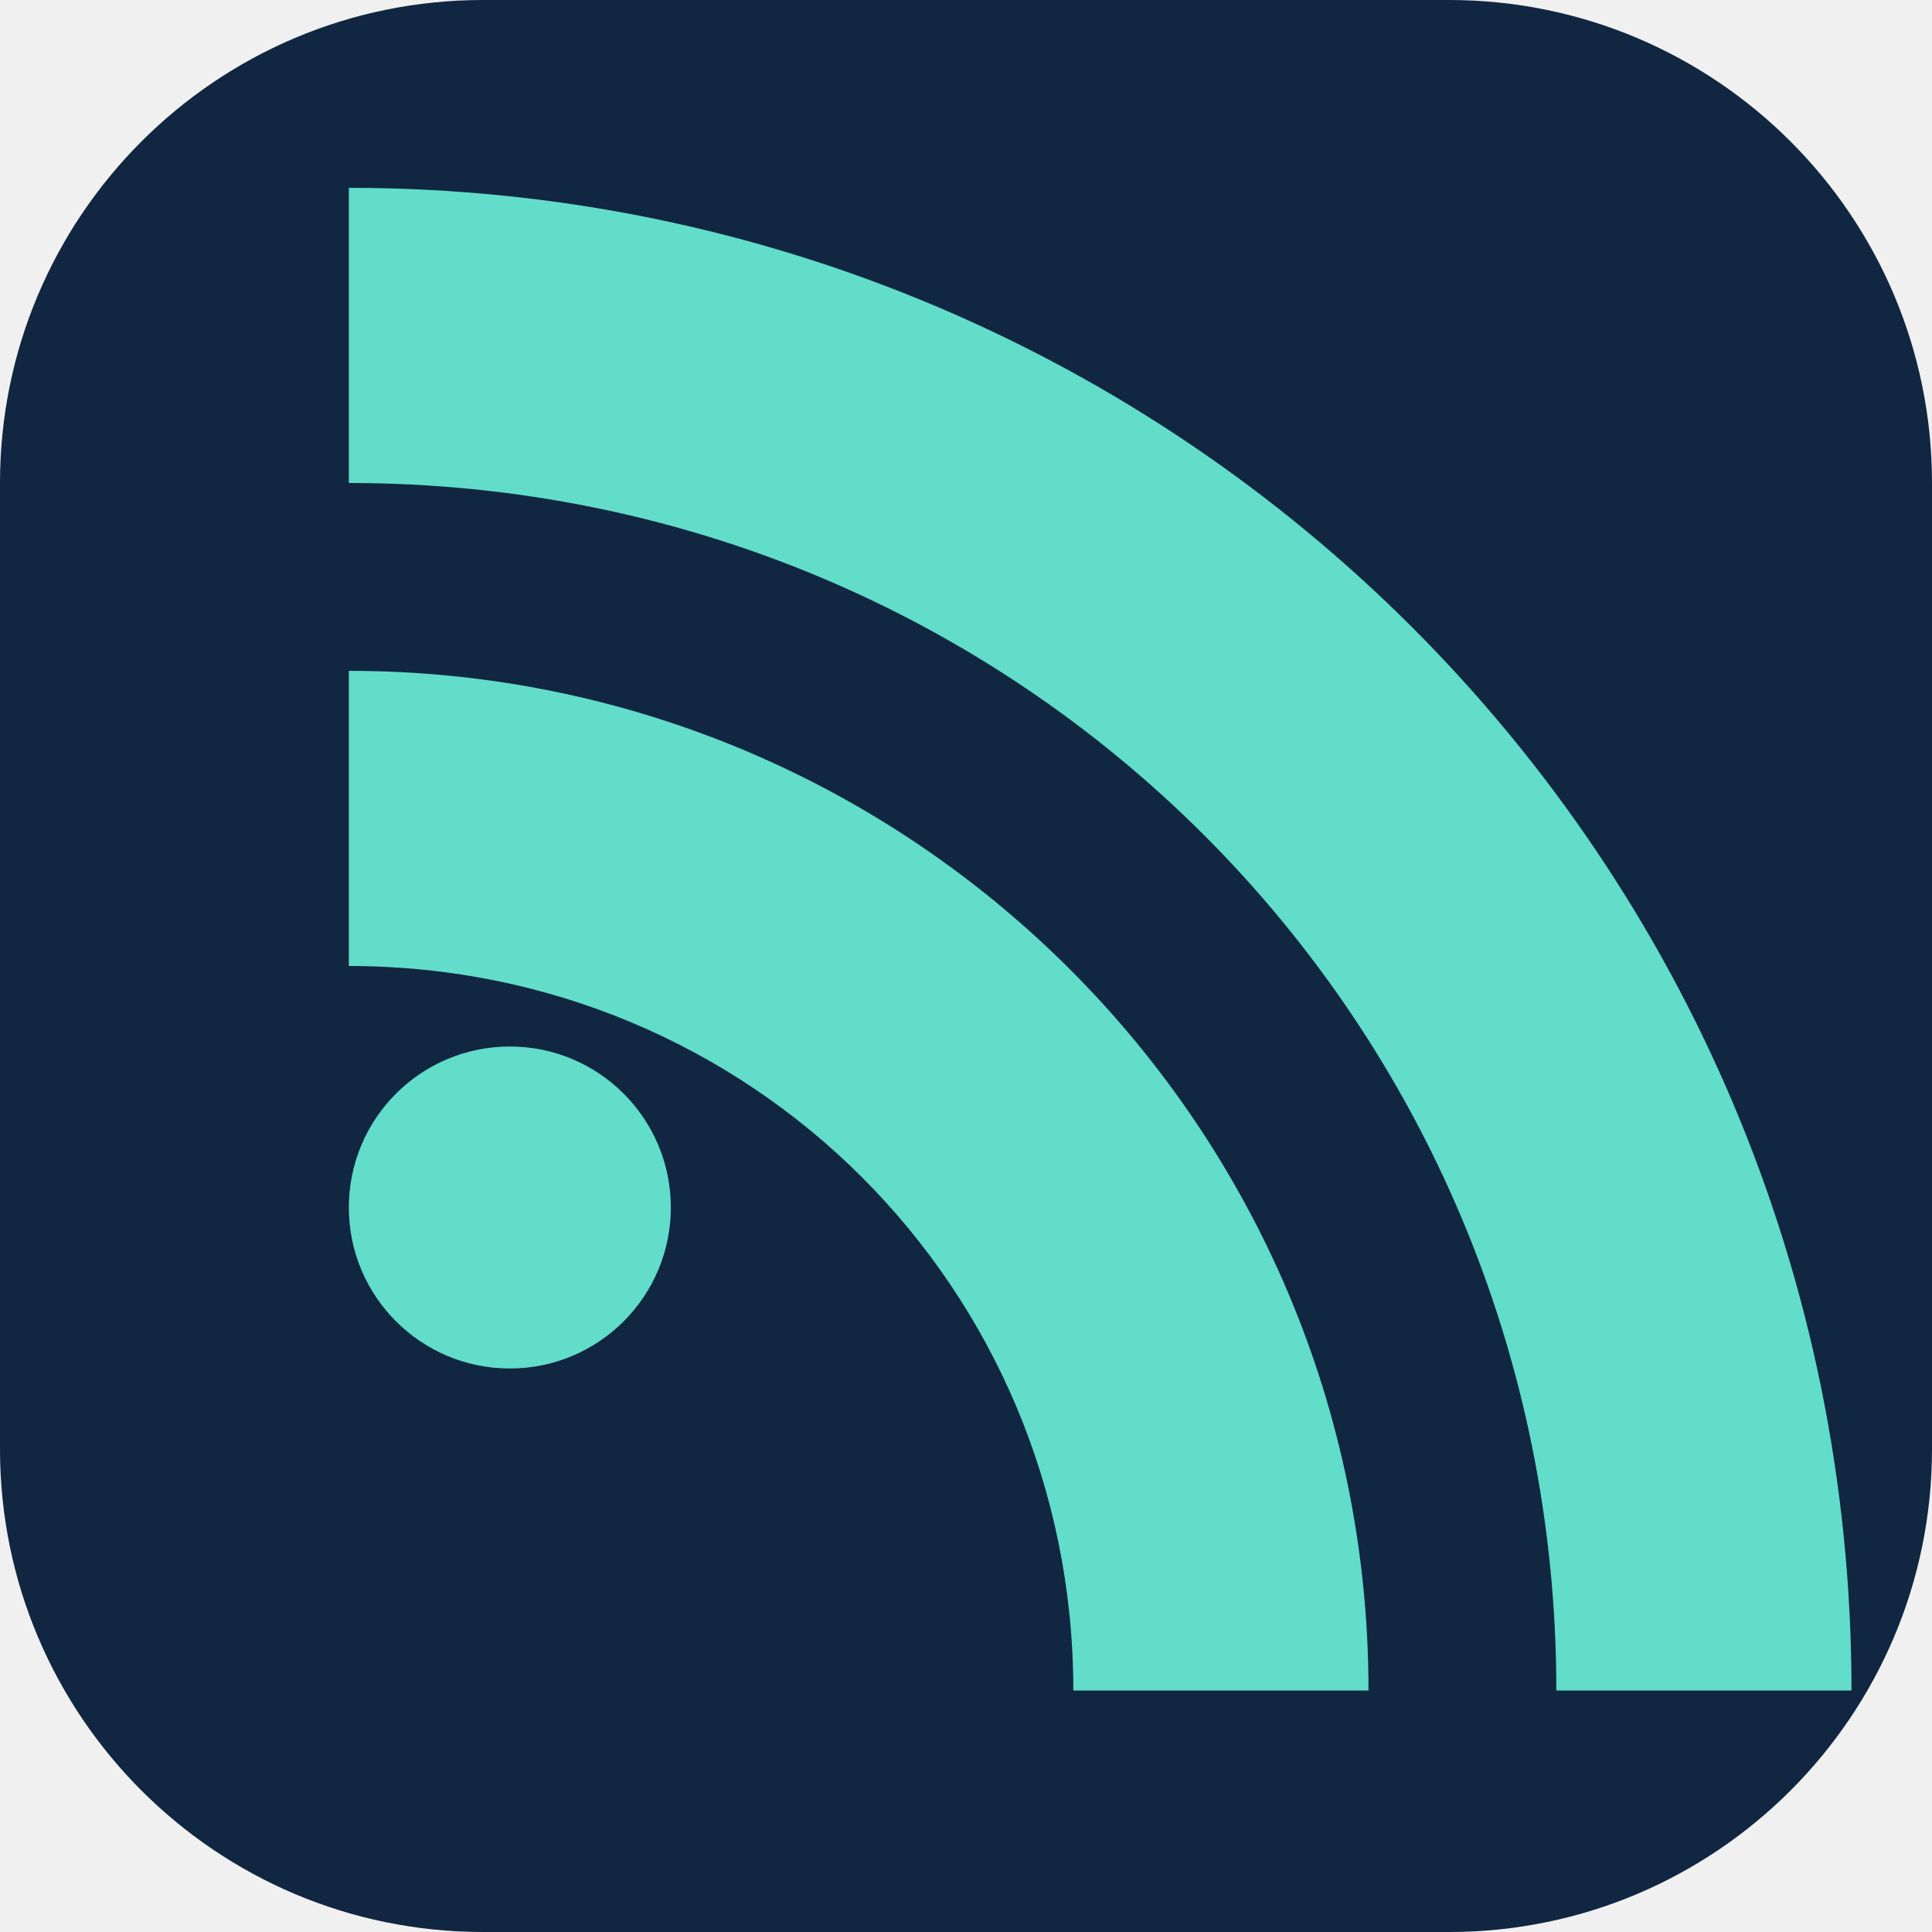
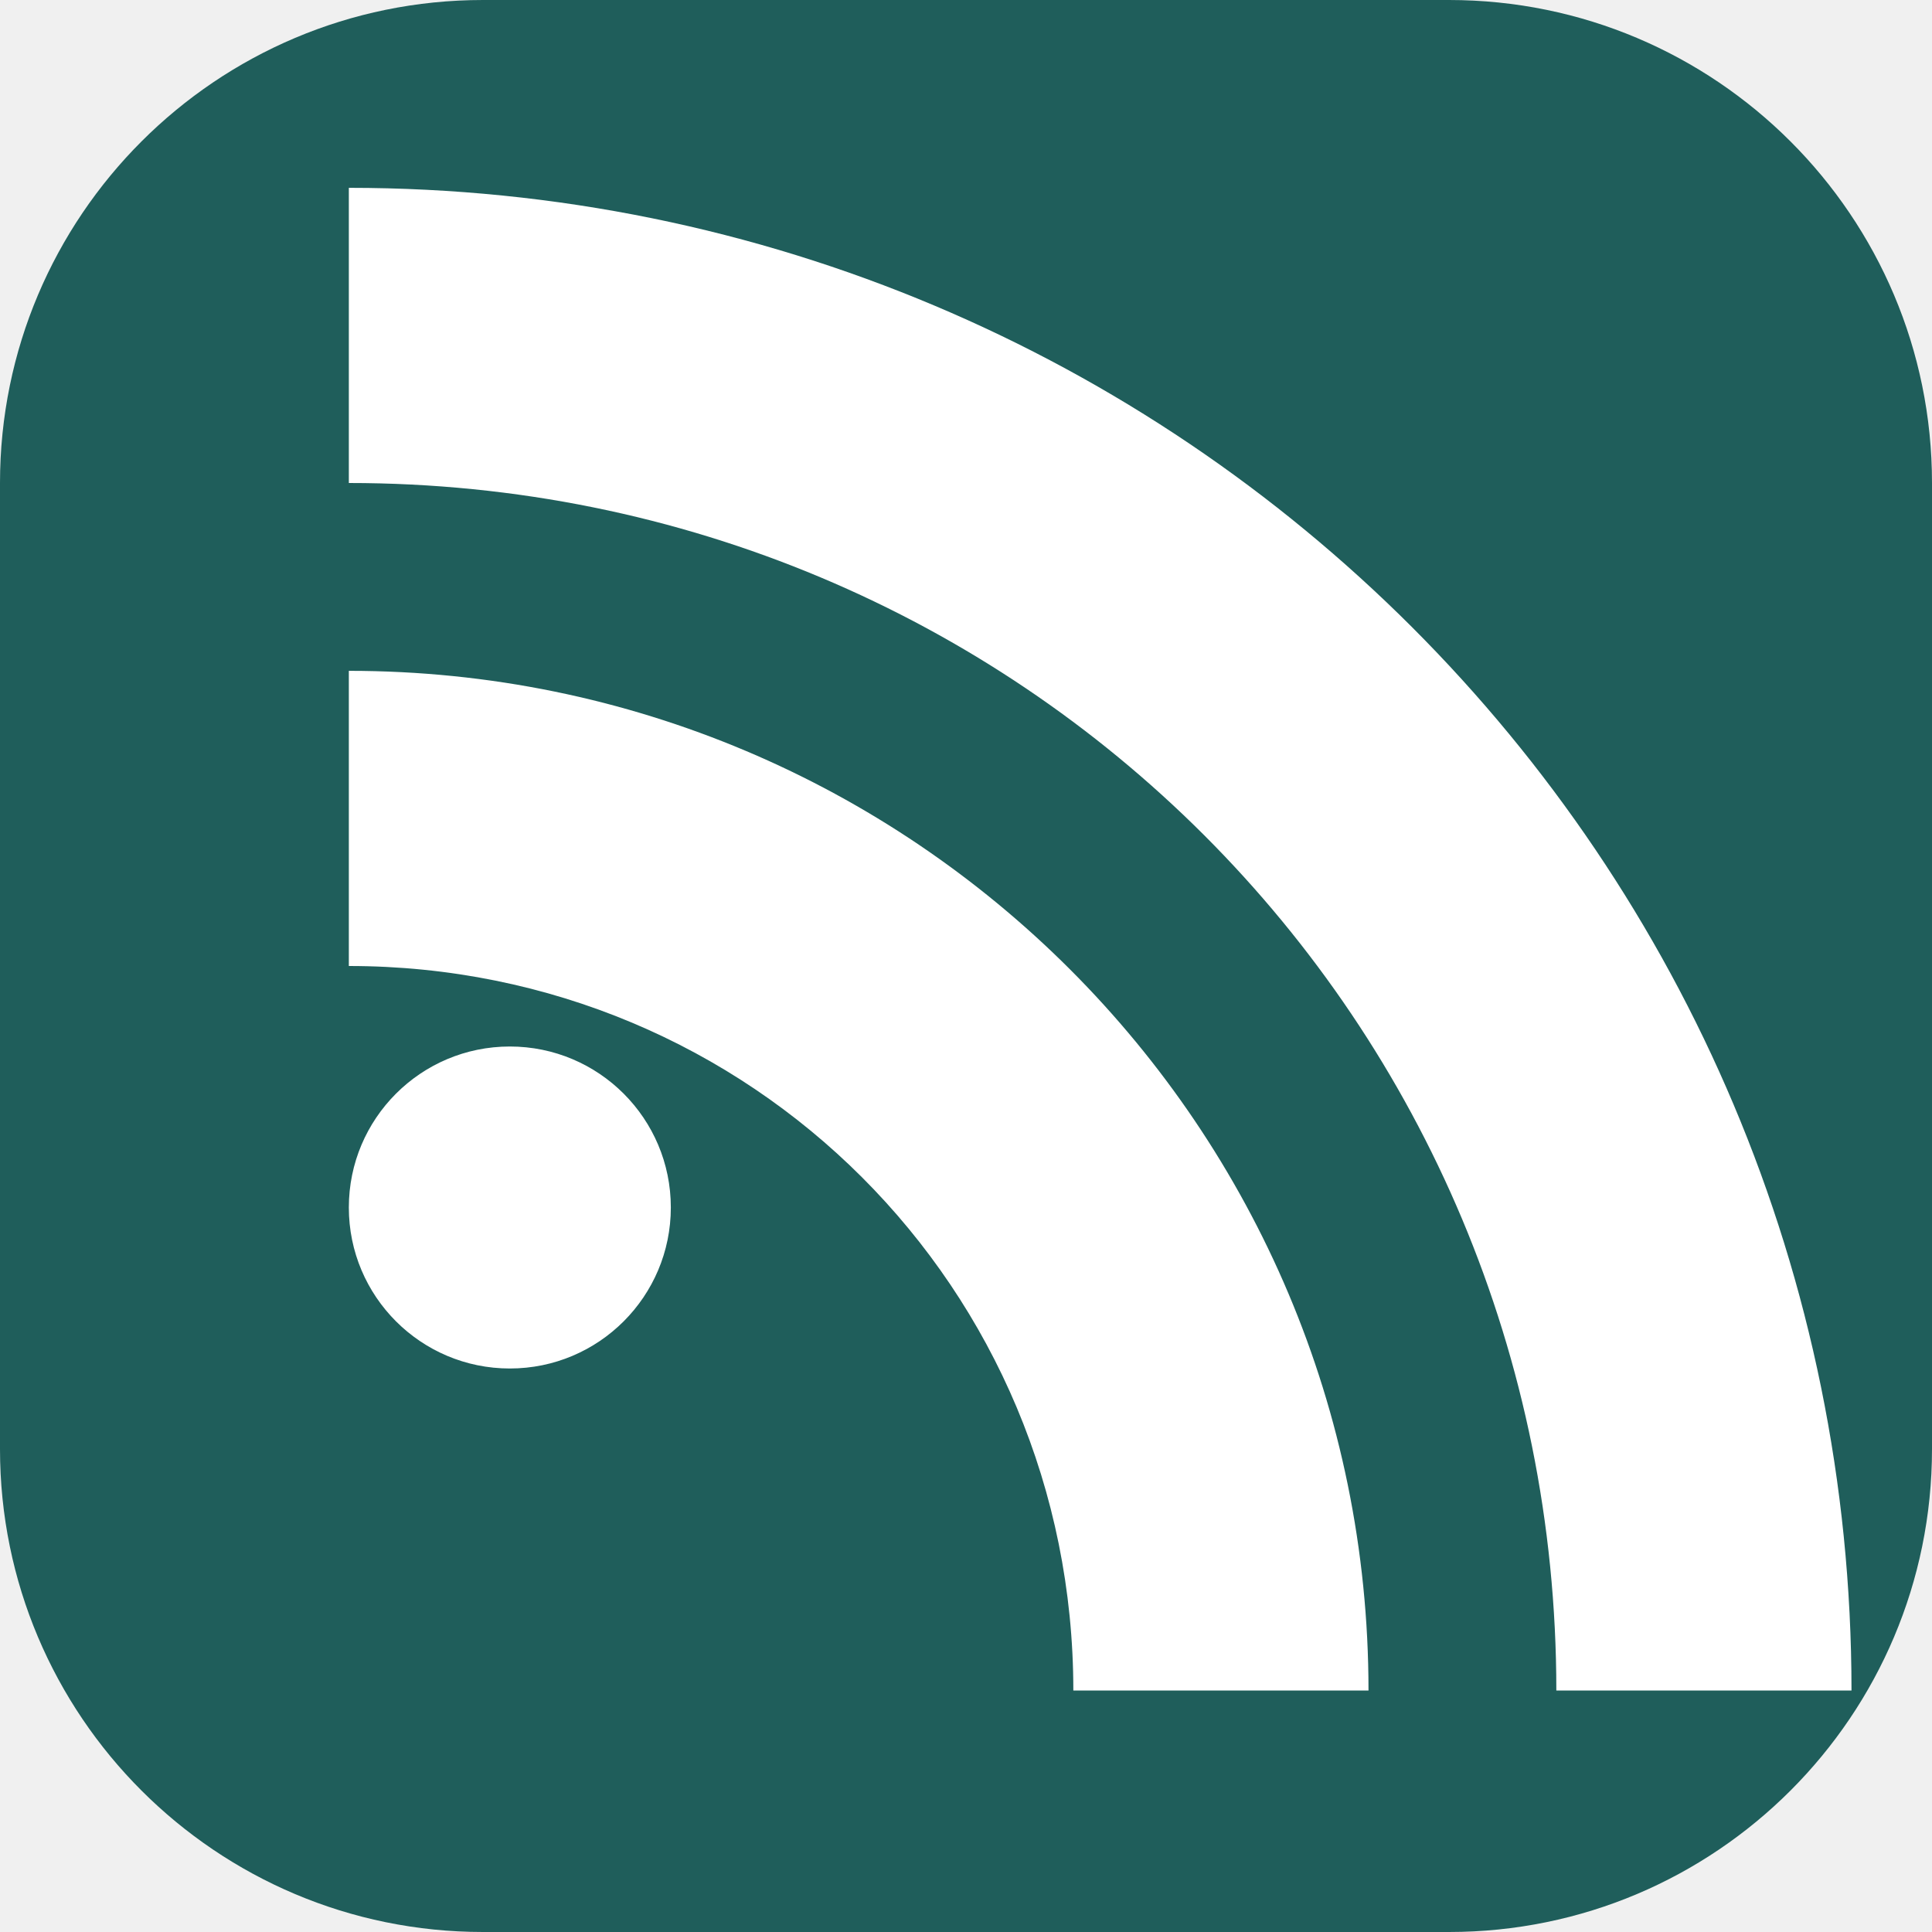
<svg xmlns="http://www.w3.org/2000/svg" width="72" height="72" viewBox="0 0 72 72">
-   <rect width="72" height="72" rx="18" fill="#102641" />
-   <path d="M20 46a6 6 0 1 1-12 0 6 6 0 0 1 12 0zm-12-20c21 0 38 17 38 38h-11C35 49 23 37 8 37zm0-18c31 0 56 25 56 56H53C53 39 33 19 8 19z" transform="translate(5,-1)" fill="#61ddca" />
+   <rect width="72" height="72" rx="18" fill="#1f5e5b" />
+   <path d="M20 46a6 6 0 1 1-12 0 6 6 0 0 1 12 0zm-12-20c21 0 38 17 38 38h-11C35 49 23 37 8 37zm0-18c31 0 56 25 56 56H53C53 39 33 19 8 19z" transform="translate(5,-1)" fill="#fff" />
</svg>
